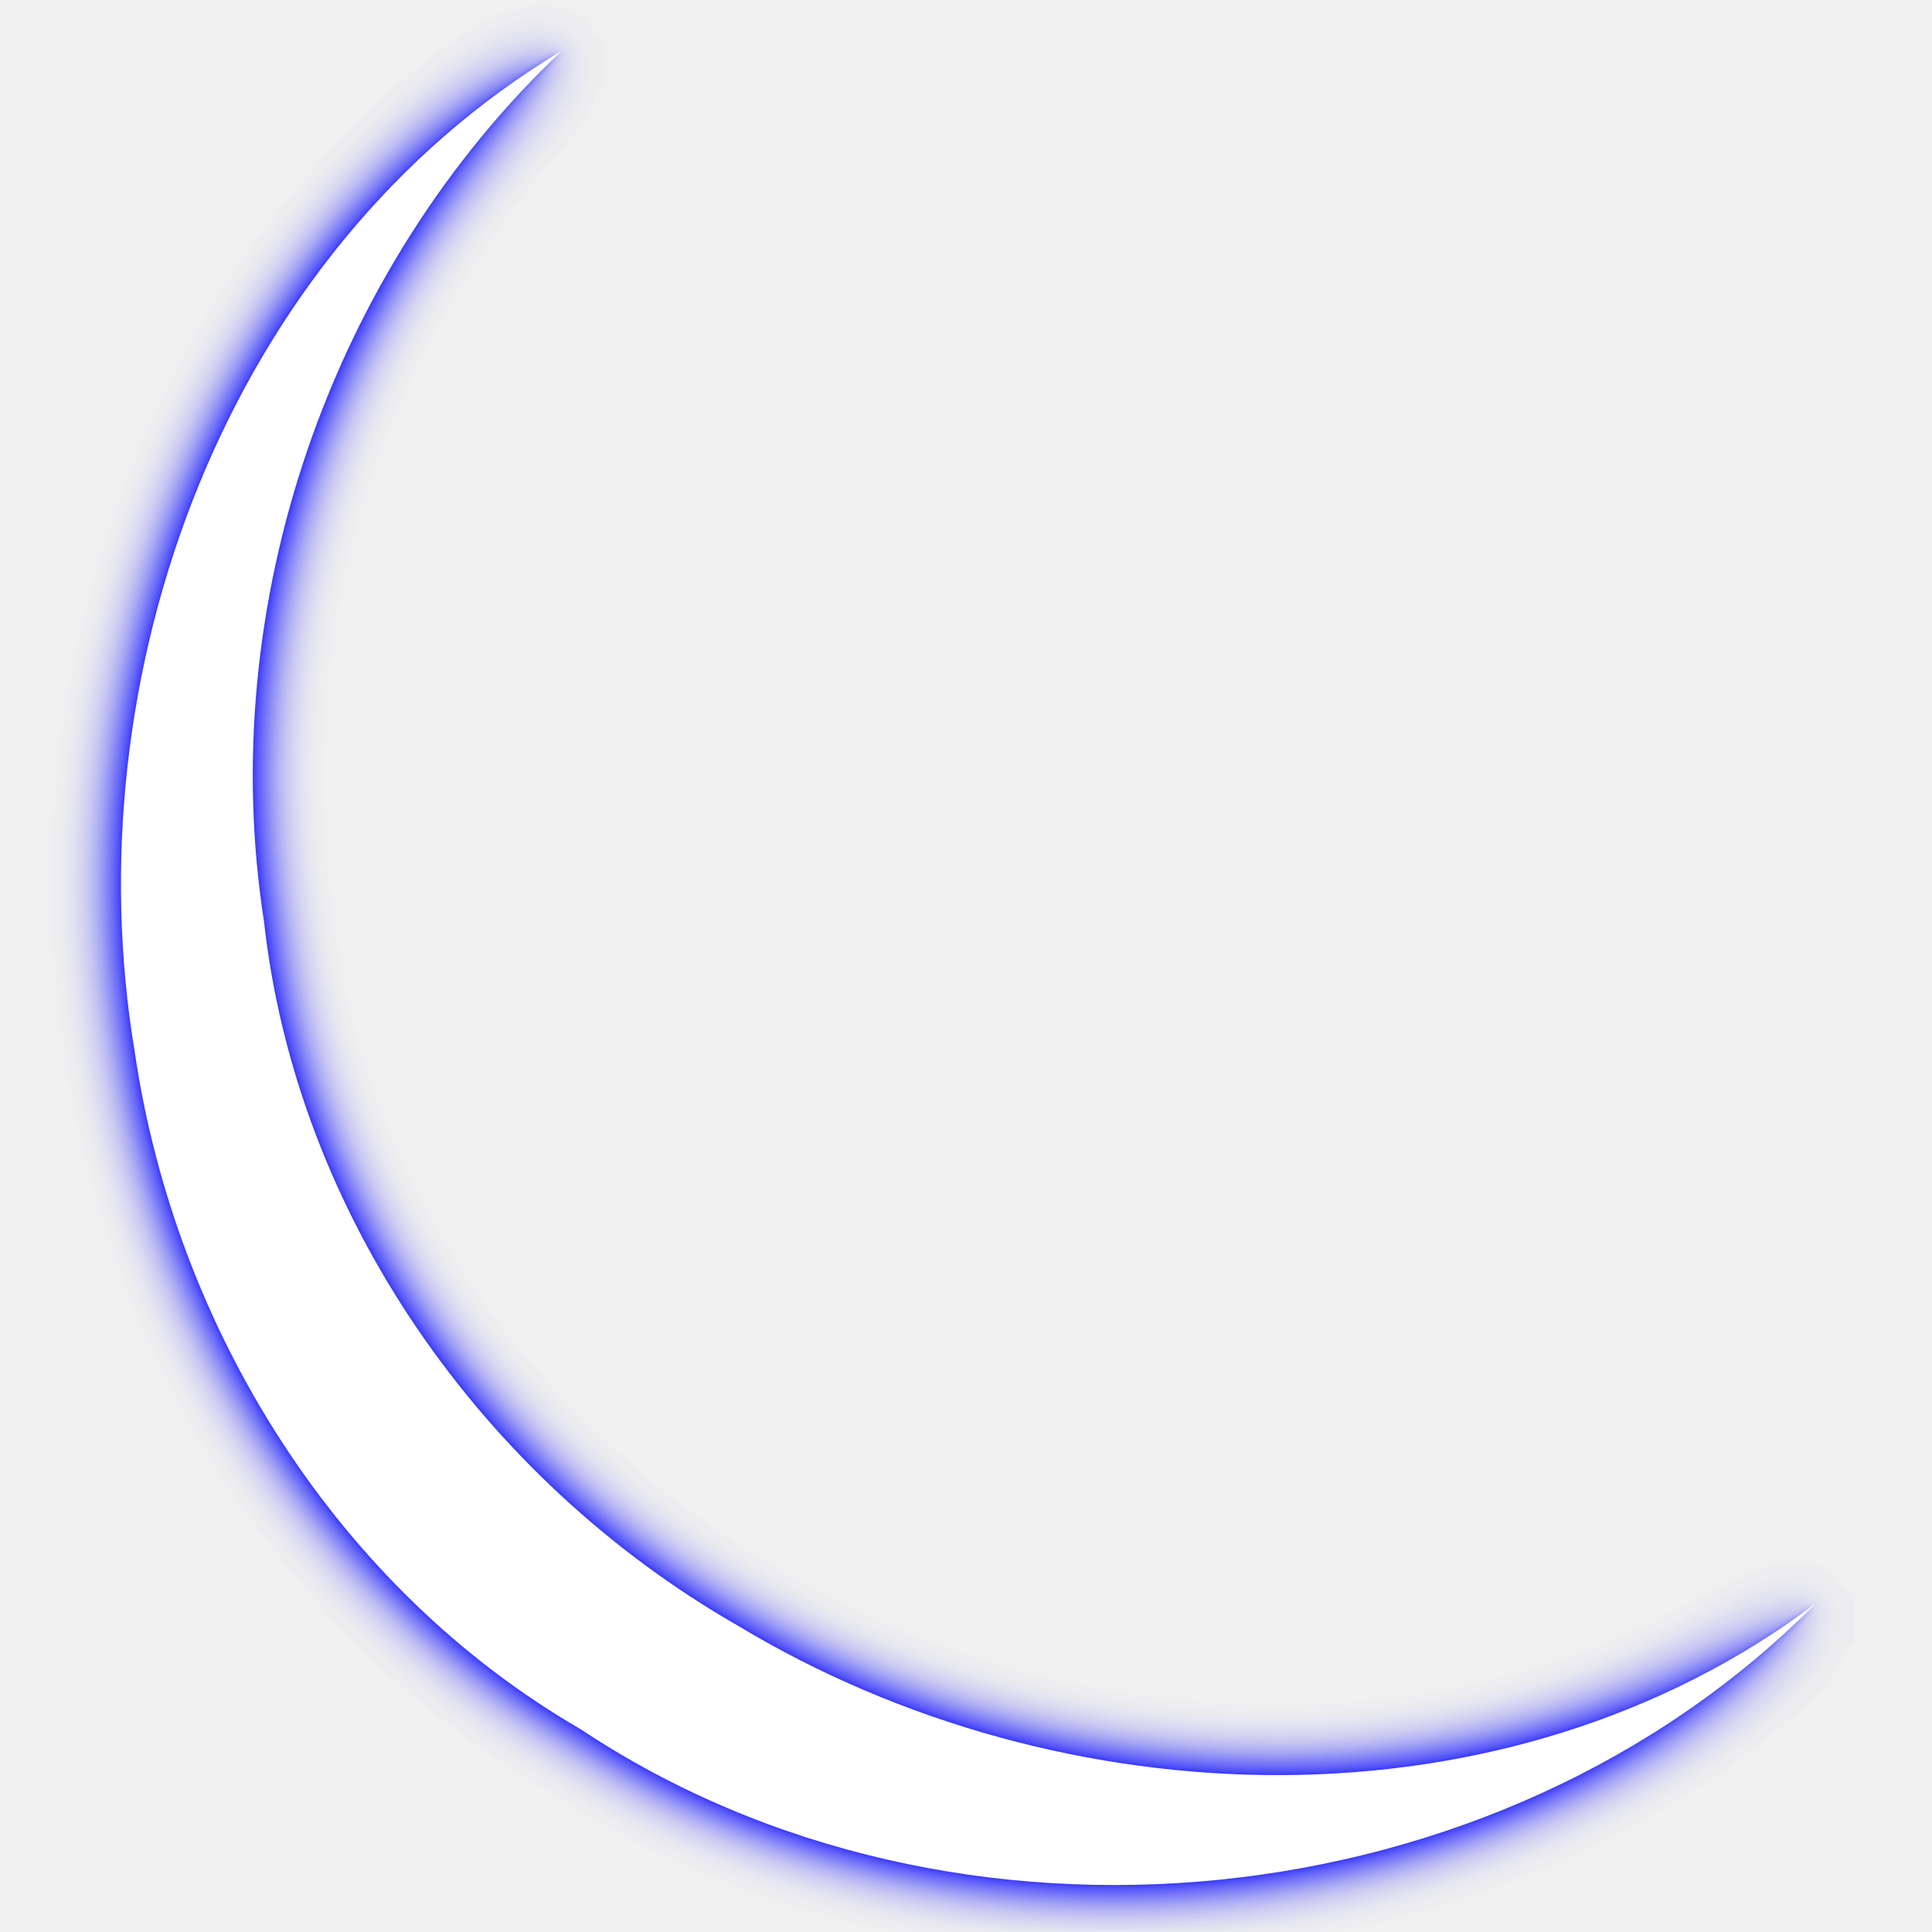
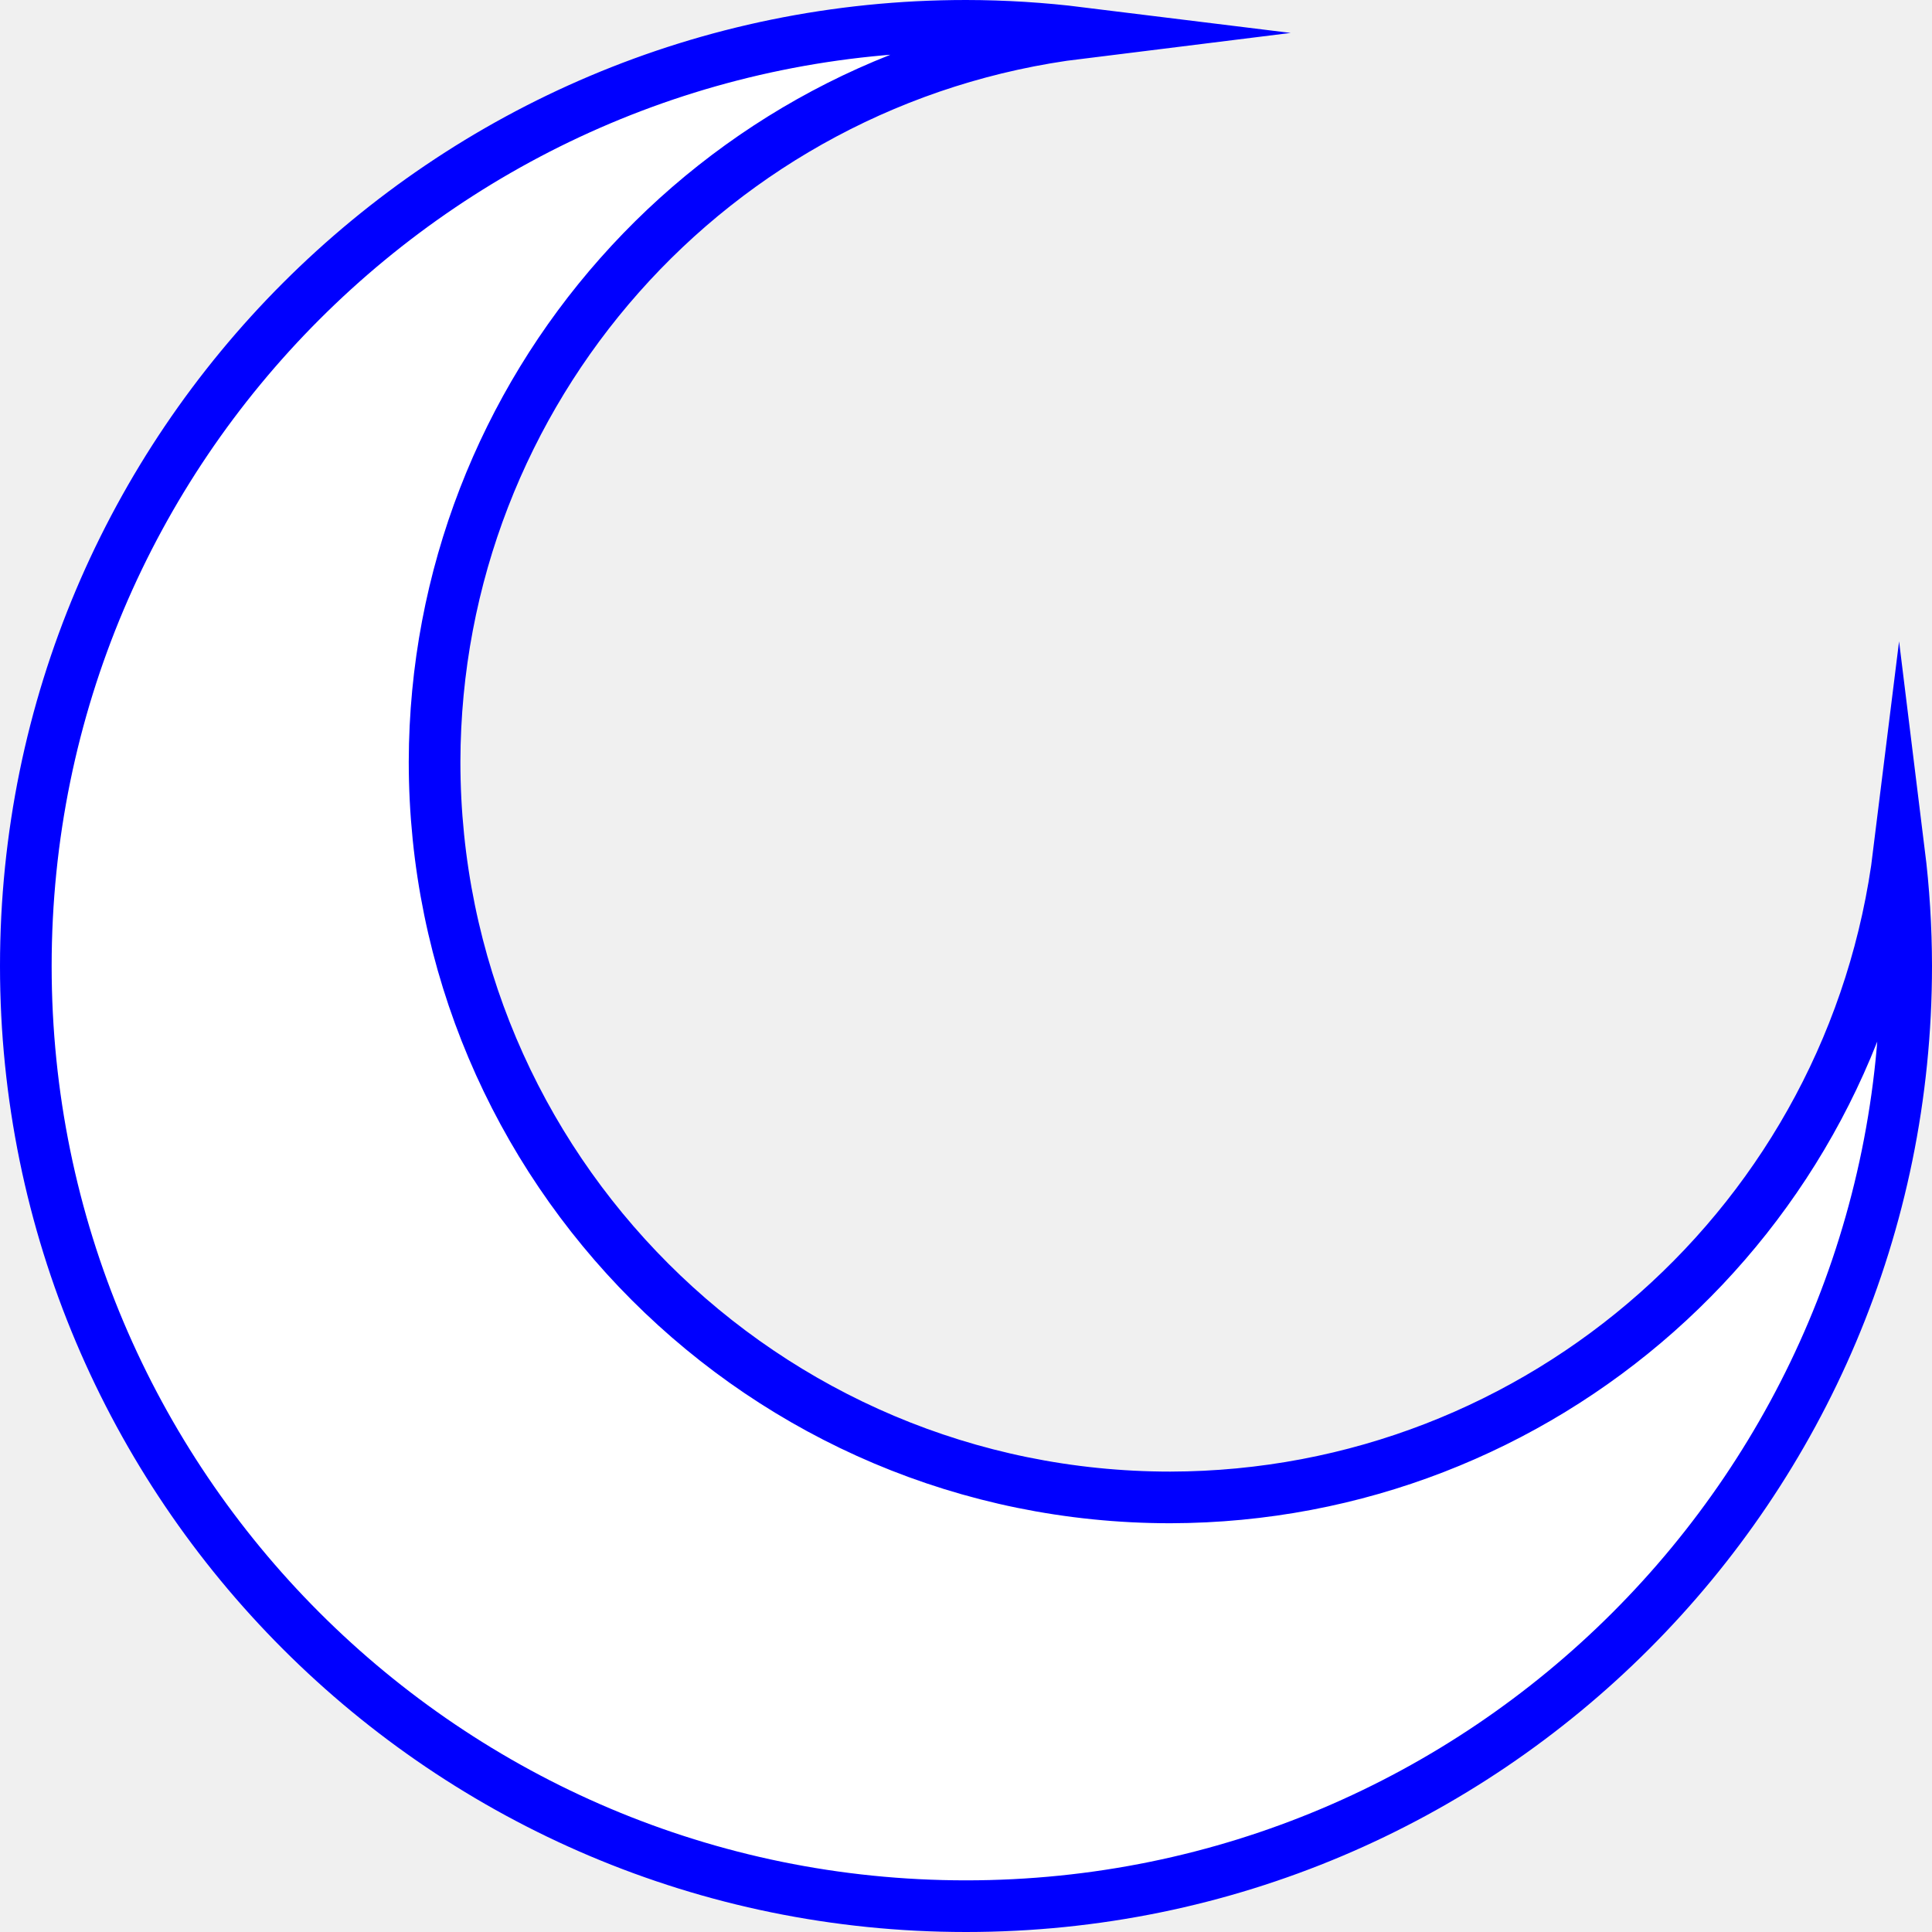
- <svg xmlns="http://www.w3.org/2000/svg" height="375" id="svg5" version="1.1" viewBox="0 0 375 375" width="375" xml:space="preserve">
-   <defs>
-     <filter height="1.1" id="filter" style="color-interpolation-filters:sRGB" width="1.1" x="-0.05" y="-0.05">
-       <feFlood flood-color="rgb(0,0,255)" flood-opacity="0.6" result="flood" />
-       <feComposite in="flood" in2="SourceGraphic" operator="in" result="composite1" />
-       <feGaussianBlur in="composite1" result="blur" stdDeviation="45" />
-       <feOffset dx="0" dy="0" result="offset" />
-       <feComposite in="SourceGraphic" in2="offset" operator="over" result="fbSourceGraphic" />
-       <feColorMatrix in="fbSourceGraphic" result="fbSourceGraphicAlpha" values="0 0 0 -1 0 0 0 0 -1 0 0 0 0 -1 0 0 0 0 1 0" />
-       <feFlood flood-color="rgb(0, 0, 255)" flood-opacity="0.6" in="fbSourceGraphic" result="flood" />
-       <feComposite in="flood" in2="fbSourceGraphic" operator="in" result="composite1" />
-       <feGaussianBlur in="composite1" result="blur" stdDeviation="20" />
-       <feOffset dx="0" dy="0" result="offset" />
-       <feComposite in="fbSourceGraphic" in2="offset" operator="over" result="fbSourceGraphic" />
-       <feColorMatrix in="fbSourceGraphic" result="fbSourceGraphicAlpha" values="0 0 0 -1 0 0 0 0 -1 0 0 0 0 -1 0 0 0 0 1 0" />
-       <feFlood flood-color="rgb(0, 0, 255)" flood-opacity="0.6" in="fbSourceGraphic" result="flood" />
-       <feComposite in="flood" in2="fbSourceGraphic" operator="in" result="composite1" />
-       <feGaussianBlur in="composite1" result="blur" stdDeviation="5" />
-       <feOffset dx="0" dy="0" result="offset" />
-       <feComposite in="fbSourceGraphic" in2="offset" operator="over" result="composite2" />
-     </filter>
-   </defs>
-   <path d="M 875.363,15.411 C 331.922,340.678 82.781,1025.11 184.679,1635.299 c 65.692,446.992 327.249,867.133 721.527,1095.245 605.533,402.494 1485.278,313.648 1996.99,-203.337 -500.702,376.151 -1218.743,351.446 -1742.615,35.853 C 747.939,2326.792 446.091,1899.171 393.596,1422.91 314.246,912.817 500.225,369.951 875.363,15.411 Z" id="crescent" style="fill: #FFFFFF; filter: url(#filter); image-rendering: optimizeSpeed; stroke-width: 1.0" transform="matrix(0.12, 0.00, 0.00, 0.12, 4.00, 8.00)" />
+ <svg xmlns="http://www.w3.org/2000/svg" height="300" version="1.1" viewBox="0 0 300 300" width="300" xml:space="preserve">
+   <path d="M 150,4.01 A 145.99,145.99 0 0 0 4.01,150 145.99,145.99 0 0 0 150,295.99 145.99,145.99 0 0 0 295.99,150 145.99,145.99 0 0 0 294.888,132.278 114.255,114.255 0 0 1 181.736,232.519 114.255,114.255 0 0 1 67.481,118.264 114.255,114.255 0 0 1 167.722,5.112 145.99,145.99 0 0 0 150,4.01 Z" id="crescent" style="fill-opacity:1.0; fill:#FFFFFF; stroke-dasharray:none; stroke-dashoffset:0; stroke-linecap:square; stroke-linejoin:miter; stroke-miterlimit:9; stroke-opacity:1.0; stroke-width:8.02; stroke:#0000FF">
+     </path>
</svg>
